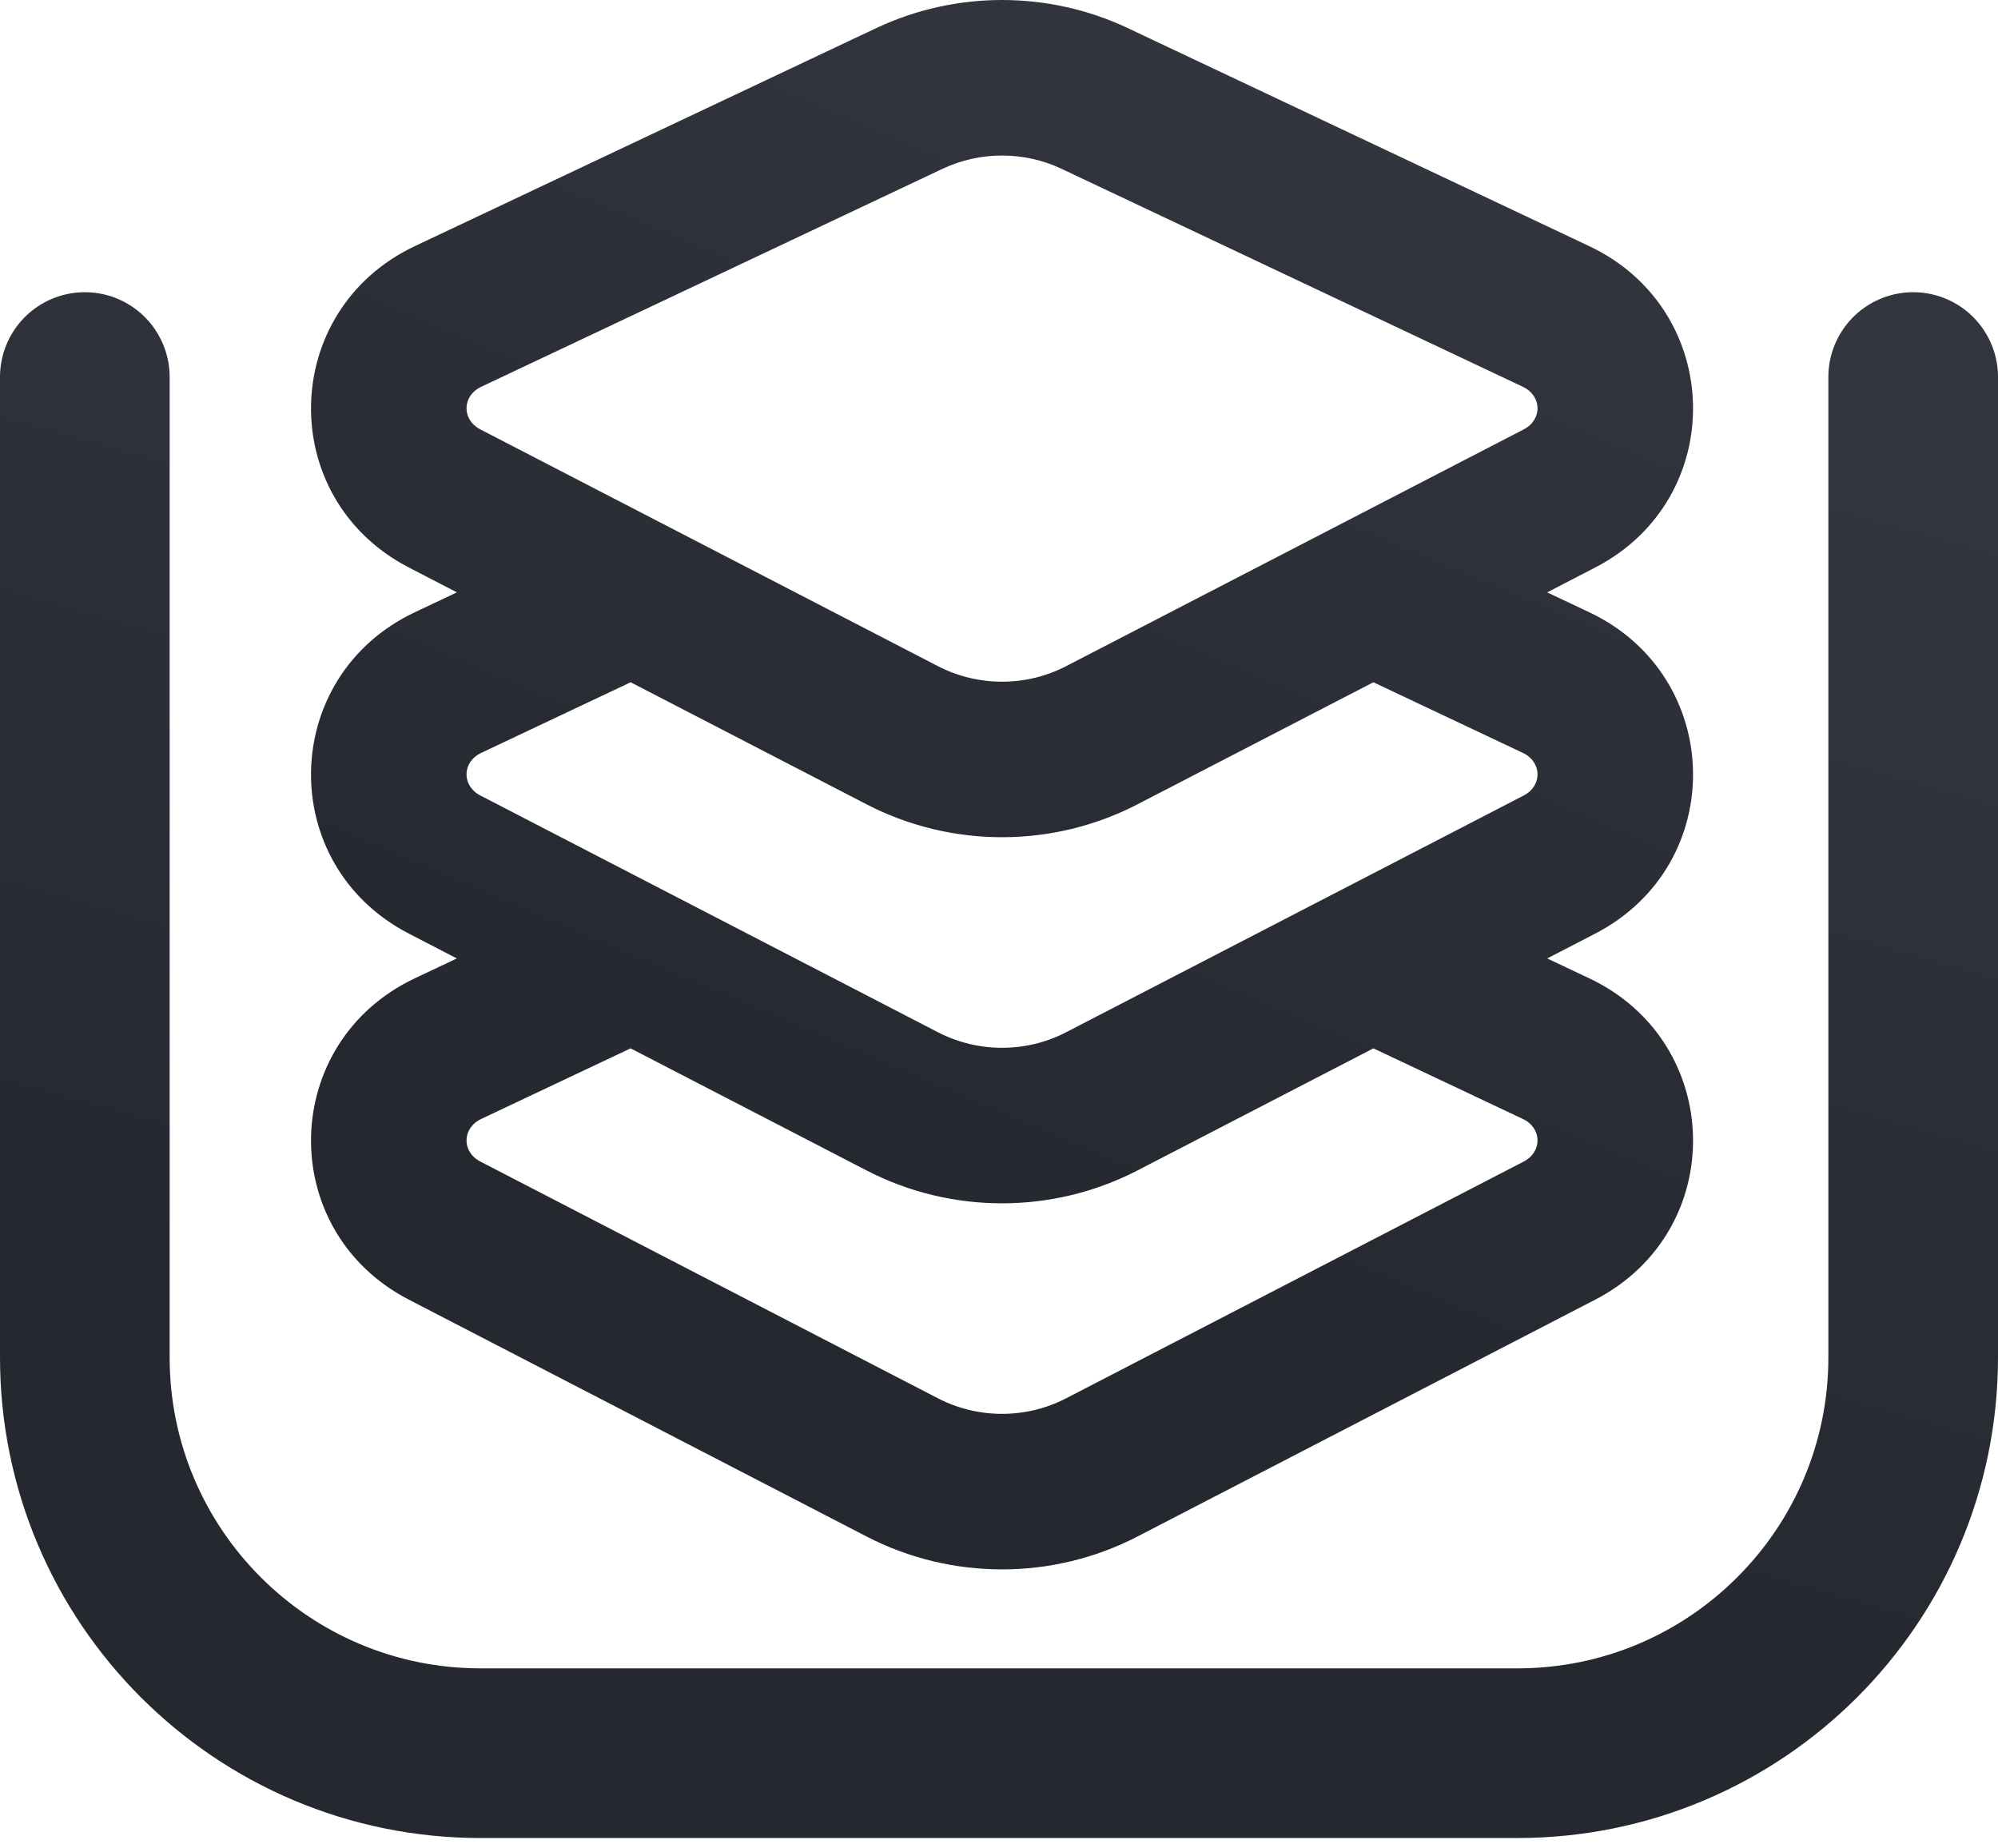
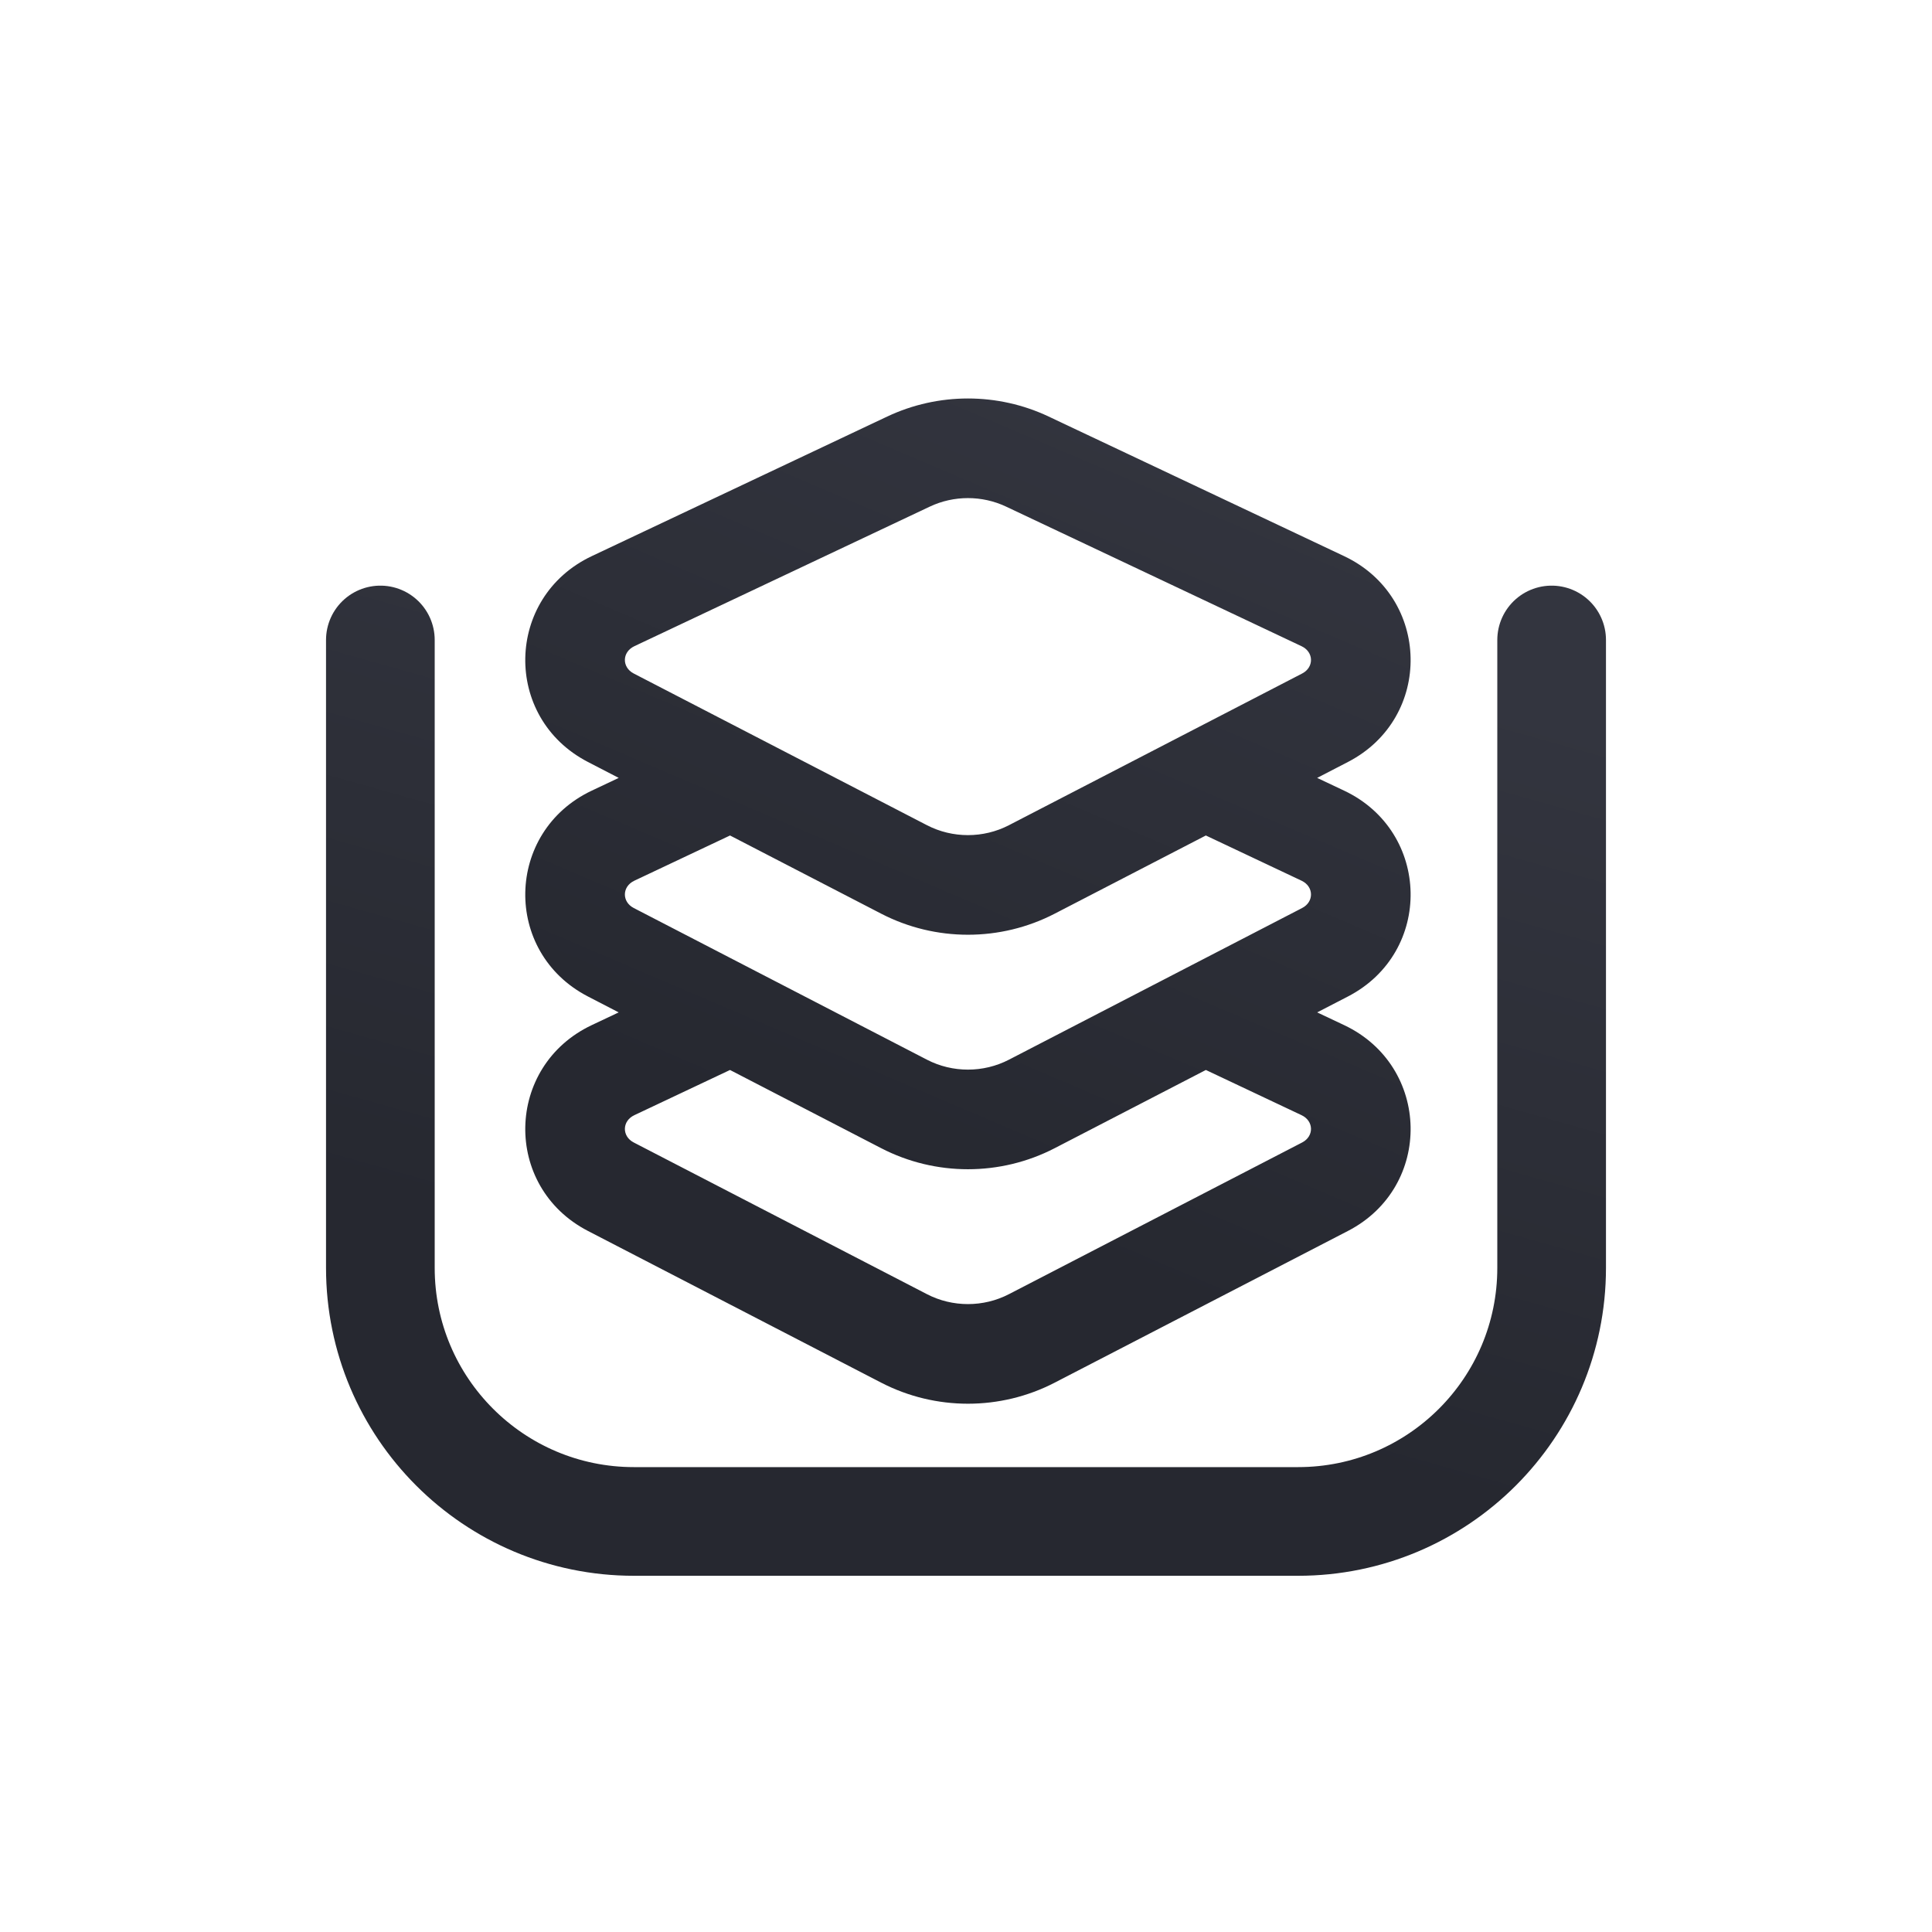
- <svg xmlns="http://www.w3.org/2000/svg" width="106" height="98" viewBox="0 0 106 98" fill="none">
-   <path fill-rule="evenodd" clip-rule="evenodd" d="M59.416 2.4C55.466 0.533 50.856 0.533 46.906 2.4L22.436 13.96C15.996 17.003 15.813 25.937 22.151 29.216L26.495 31.463L22.436 33.381C15.996 36.424 15.813 45.357 22.151 48.636L26.492 50.882L22.436 52.799C15.996 55.841 15.813 64.775 22.151 68.054L46.438 80.618C50.642 82.793 55.68 82.793 59.884 80.618L84.17 68.054C90.509 64.775 90.325 55.841 83.886 52.799L79.829 50.882L84.17 48.636C90.509 45.357 90.325 36.424 83.886 33.381L79.826 31.463L84.17 29.216C90.509 25.937 90.325 17.003 83.886 13.96L59.416 2.4ZM72.843 35.076L59.884 41.78C55.68 43.955 50.642 43.955 46.438 41.78L33.479 35.076L25.106 39.032C23.328 39.872 23.297 42.192 25.023 43.085L34.887 48.188C34.949 48.218 35.01 48.249 35.07 48.283L49.31 55.649C51.712 56.892 54.609 56.892 57.012 55.649L71.251 48.283C71.311 48.249 71.373 48.217 71.436 48.188L81.298 43.085C83.024 42.192 82.993 39.872 81.216 39.032L72.843 35.076ZM49.575 8.051C51.835 6.983 54.486 6.983 56.746 8.051L81.216 19.612C82.993 20.451 83.024 22.772 81.298 23.665L57.012 36.229C54.609 37.472 51.712 37.472 49.31 36.229L25.023 23.665C23.297 22.772 23.328 20.451 25.106 19.612L49.575 8.051ZM25.106 58.45L33.476 54.495L46.438 61.201C50.642 63.375 55.68 63.375 59.884 61.201L72.845 54.495L81.216 58.45C82.993 59.29 83.024 61.61 81.298 62.503L57.012 75.068C54.609 76.311 51.712 76.311 49.31 75.068L25.023 62.503C23.297 61.61 23.328 59.29 25.106 58.45Z" fill="url(#paint0_linear_3746_3038)" />
-   <path d="M46.906 2.4L46.479 1.495L46.479 1.495L46.906 2.4ZM59.416 2.4L59.843 1.495V1.495L59.416 2.4ZM22.436 13.96L22.009 13.056L22.009 13.056L22.436 13.96ZM22.151 29.216L22.611 28.328H22.611L22.151 29.216ZM26.495 31.463L26.922 32.367L28.75 31.504L26.955 30.575L26.495 31.463ZM22.436 33.381L22.863 34.285L22.863 34.285L22.436 33.381ZM22.151 48.636L21.692 49.525H21.692L22.151 48.636ZM26.492 50.882L26.919 51.786L28.747 50.923L26.952 49.994L26.492 50.882ZM22.436 52.799L22.009 51.895H22.009L22.436 52.799ZM22.151 68.054L21.692 68.942H21.692L22.151 68.054ZM46.438 80.618L46.897 79.73L46.897 79.73L46.438 80.618ZM59.884 80.618L59.424 79.73L59.424 79.73L59.884 80.618ZM84.17 68.054L84.63 68.942L84.63 68.942L84.17 68.054ZM83.886 52.799L84.313 51.895L84.313 51.895L83.886 52.799ZM79.829 50.882L79.37 49.994L77.574 50.923L79.402 51.786L79.829 50.882ZM84.17 48.636L84.63 49.525L84.63 49.525L84.17 48.636ZM83.886 33.381L84.313 32.477L84.313 32.477L83.886 33.381ZM79.826 31.463L79.367 30.575L77.571 31.504L79.399 32.367L79.826 31.463ZM84.17 29.216L84.63 30.104L84.63 30.104L84.17 29.216ZM83.886 13.96L84.313 13.056L84.313 13.056L83.886 13.96ZM72.843 35.076L73.27 34.172L72.823 33.961L72.383 34.188L72.843 35.076ZM59.884 41.78L59.424 40.892L59.424 40.892L59.884 41.78ZM46.438 41.78L46.897 40.892L46.897 40.892L46.438 41.78ZM33.479 35.076L33.938 34.188L33.499 33.961L33.052 34.172L33.479 35.076ZM25.106 39.032L24.678 38.128L24.678 38.128L25.106 39.032ZM25.023 43.085L24.564 43.974L24.564 43.974L25.023 43.085ZM34.887 48.188L34.427 49.076L34.442 49.084L34.456 49.091L34.887 48.188ZM35.07 48.283L34.581 49.155L34.596 49.163L34.61 49.171L35.07 48.283ZM49.31 55.649L48.85 56.538L48.85 56.538L49.31 55.649ZM57.012 55.649L57.471 56.538L57.471 56.538L57.012 55.649ZM71.251 48.283L71.71 49.171L71.725 49.164L71.74 49.156L71.251 48.283ZM71.436 48.188L71.865 49.091L71.88 49.084L71.895 49.076L71.436 48.188ZM81.298 43.085L81.758 43.974L81.758 43.973L81.298 43.085ZM81.216 39.032L81.643 38.128L81.643 38.128L81.216 39.032ZM56.746 8.051L56.319 8.955L56.319 8.955L56.746 8.051ZM49.575 8.051L50.003 8.955L50.003 8.955L49.575 8.051ZM81.216 19.612L81.643 18.707L81.643 18.707L81.216 19.612ZM81.298 23.665L81.758 24.553L81.758 24.553L81.298 23.665ZM57.012 36.229L57.471 37.117L57.472 37.117L57.012 36.229ZM49.31 36.229L48.85 37.117L48.85 37.117L49.31 36.229ZM25.023 23.665L24.564 24.553L24.564 24.553L25.023 23.665ZM25.106 19.612L25.533 20.516L25.533 20.516L25.106 19.612ZM33.476 54.495L33.936 53.607L33.496 53.38L33.049 53.591L33.476 54.495ZM25.106 58.45L25.533 59.354L25.533 59.354L25.106 58.45ZM46.438 61.201L45.978 62.089L45.978 62.089L46.438 61.201ZM59.884 61.201L60.343 62.089L60.343 62.089L59.884 61.201ZM72.845 54.495L73.272 53.591L72.825 53.38L72.386 53.607L72.845 54.495ZM81.216 58.45L80.789 59.354L80.789 59.354L81.216 58.45ZM81.298 62.503L81.758 63.391L81.758 63.391L81.298 62.503ZM57.012 75.068L57.471 75.956L57.472 75.956L57.012 75.068ZM49.31 75.068L48.85 75.956L48.85 75.956L49.31 75.068ZM25.023 62.503L25.483 61.615H25.483L25.023 62.503ZM47.333 3.304C51.013 1.565 55.309 1.565 58.989 3.304L59.843 1.495C55.623 -0.498 50.699 -0.498 46.479 1.495L47.333 3.304ZM22.863 14.865L47.333 3.304L46.479 1.495L22.009 13.056L22.863 14.865ZM22.611 28.328C17.011 25.431 17.168 17.555 22.863 14.865L22.009 13.056C14.824 16.451 14.614 26.443 21.692 30.104L22.611 28.328ZM26.955 30.575L22.611 28.328L21.692 30.104L26.036 32.351L26.955 30.575ZM26.068 30.559L22.009 32.477L22.863 34.285L26.922 32.367L26.068 30.559ZM22.009 32.477C14.824 35.871 14.614 45.863 21.692 49.525L22.611 47.748C17.011 44.851 17.168 36.976 22.863 34.285L22.009 32.477ZM21.692 49.525L26.033 51.77L26.952 49.994L22.611 47.748L21.692 49.525ZM26.065 49.978L22.009 51.895L22.863 53.703L26.919 51.786L26.065 49.978ZM22.009 51.895C14.824 55.289 14.614 65.281 21.692 68.942L22.611 67.166C17.011 64.269 17.168 56.394 22.863 53.703L22.009 51.895ZM21.692 68.942L45.978 81.507L46.897 79.73L22.611 67.166L21.692 68.942ZM45.978 81.507C50.47 83.831 55.851 83.831 60.343 81.507L59.424 79.73C55.509 81.756 50.813 81.756 46.897 79.73L45.978 81.507ZM60.343 81.507L84.63 68.942L83.711 67.166L59.424 79.73L60.343 81.507ZM84.63 68.942C91.707 65.281 91.498 55.289 84.313 51.895L83.459 53.703C89.153 56.394 89.31 64.269 83.711 67.166L84.63 68.942ZM84.313 51.895L80.256 49.978L79.402 51.786L83.459 53.703L84.313 51.895ZM80.289 51.77L84.63 49.525L83.711 47.748L79.37 49.994L80.289 51.77ZM84.63 49.525C91.707 45.863 91.498 35.871 84.313 32.477L83.459 34.285C89.153 36.976 89.31 44.851 83.711 47.748L84.63 49.525ZM84.313 32.477L80.254 30.559L79.399 32.367L83.459 34.285L84.313 32.477ZM83.711 28.328L79.367 30.575L80.286 32.351L84.63 30.104L83.711 28.328ZM83.459 14.865C89.153 17.555 89.31 25.431 83.711 28.328L84.63 30.104C91.707 26.443 91.498 16.451 84.313 13.056L83.459 14.865ZM58.989 3.304L83.459 14.865L84.313 13.056L59.843 1.495L58.989 3.304ZM72.383 34.188L59.424 40.892L60.343 42.668L73.302 35.964L72.383 34.188ZM59.424 40.892C55.509 42.918 50.813 42.918 46.897 40.892L45.978 42.668C50.47 44.992 55.851 44.992 60.343 42.668L59.424 40.892ZM46.897 40.892L33.938 34.188L33.019 35.964L45.978 42.668L46.897 40.892ZM25.533 39.936L33.906 35.98L33.052 34.172L24.678 38.128L25.533 39.936ZM25.483 42.197C24.491 41.684 24.504 40.422 25.533 39.936L24.678 38.128C22.151 39.322 22.103 42.7 24.564 43.974L25.483 42.197ZM35.346 47.3L25.483 42.197L24.564 43.974L34.427 49.076L35.346 47.3ZM35.558 47.41C35.479 47.366 35.398 47.324 35.317 47.285L34.456 49.091C34.499 49.111 34.541 49.133 34.581 49.155L35.558 47.41ZM49.769 54.761L35.529 47.395L34.61 49.171L48.85 56.538L49.769 54.761ZM56.553 54.761C54.438 55.855 51.884 55.855 49.769 54.761L48.85 56.538C51.541 57.93 54.78 57.93 57.471 56.538L56.553 54.761ZM70.791 47.395L56.553 54.761L57.471 56.538L71.71 49.171L70.791 47.395ZM71.006 47.285C70.923 47.324 70.842 47.366 70.762 47.411L71.74 49.156C71.781 49.133 71.823 49.111 71.865 49.091L71.006 47.285ZM80.839 42.197L70.976 47.3L71.895 49.076L81.758 43.974L80.839 42.197ZM80.788 39.936C81.817 40.422 81.83 41.684 80.839 42.197L81.758 43.973C84.218 42.7 84.17 39.322 81.643 38.128L80.788 39.936ZM72.415 35.98L80.789 39.936L81.643 38.128L73.27 34.172L72.415 35.98ZM57.173 7.147C54.643 5.951 51.678 5.951 49.148 7.147L50.003 8.955C51.992 8.015 54.33 8.015 56.319 8.955L57.173 7.147ZM81.643 18.707L57.173 7.147L56.319 8.955L80.789 20.516L81.643 18.707ZM81.758 24.553C84.218 23.28 84.17 19.901 81.643 18.707L80.789 20.516C81.817 21.002 81.83 22.264 80.839 22.777L81.758 24.553ZM57.472 37.117L81.758 24.553L80.839 22.777L56.553 35.341L57.472 37.117ZM48.85 37.117C51.541 38.509 54.78 38.509 57.471 37.117L56.553 35.341C54.438 36.435 51.884 36.435 49.769 35.341L48.85 37.117ZM24.564 24.553L48.85 37.117L49.769 35.341L25.483 22.777L24.564 24.553ZM24.678 18.707C22.151 19.901 22.103 23.28 24.564 24.553L25.483 22.777C24.491 22.264 24.504 21.002 25.533 20.516L24.678 18.707ZM49.148 7.147L24.678 18.707L25.533 20.516L50.003 8.955L49.148 7.147ZM33.049 53.591L24.678 57.546L25.533 59.354L33.903 55.4L33.049 53.591ZM46.897 60.312L33.936 53.607L33.017 55.384L45.978 62.089L46.897 60.312ZM59.424 60.312C55.509 62.338 50.813 62.338 46.897 60.312L45.978 62.089C50.47 64.412 55.851 64.413 60.343 62.089L59.424 60.312ZM72.386 53.607L59.424 60.312L60.343 62.089L73.305 55.383L72.386 53.607ZM81.643 57.546L73.272 53.591L72.418 55.4L80.789 59.354L81.643 57.546ZM81.758 63.391C84.218 62.118 84.17 58.739 81.643 57.546L80.789 59.354C81.817 59.84 81.83 61.102 80.839 61.615L81.758 63.391ZM57.472 75.956L81.758 63.391L80.839 61.615L56.553 74.179L57.472 75.956ZM48.85 75.956C51.541 77.348 54.78 77.348 57.471 75.956L56.553 74.179C54.438 75.273 51.884 75.273 49.769 74.179L48.85 75.956ZM24.564 63.391L48.85 75.956L49.769 74.179L25.483 61.615L24.564 63.391ZM24.678 57.546C22.151 58.739 22.103 62.118 24.564 63.391L25.483 61.615C24.491 61.102 24.505 59.84 25.533 59.354L24.678 57.546Z" fill="url(#paint1_linear_3746_3038)" />
-   <path d="M101.5 20V72C101.5 83.598 92.098 93 80.5 93H25.5C13.902 93 4.5 83.598 4.5 72V20" stroke="url(#paint2_linear_3746_3038)" stroke-width="9" stroke-linecap="round" />
+ <svg xmlns="http://www.w3.org/2000/svg" width="160" height="160" viewBox="0 0 160 160" fill="none">
+   <path fill-rule="evenodd" clip-rule="evenodd" d="M86.416 35.4C82.466 33.533 77.856 33.533 73.906 35.4L49.436 46.961C42.996 50.003 42.813 58.937 49.151 62.216L53.495 64.463L49.436 66.381C42.996 69.424 42.813 78.357 49.151 81.636L53.492 83.882L49.436 85.799C42.996 88.841 42.813 97.775 49.151 101.054L73.438 113.618C77.642 115.793 82.68 115.793 86.884 113.618L111.17 101.054C117.509 97.775 117.325 88.841 110.886 85.799L106.829 83.882L111.17 81.636C117.509 78.357 117.325 69.424 110.886 66.381L106.826 64.463L111.17 62.216C117.509 58.937 117.325 50.003 110.886 46.961L86.416 35.4ZM99.843 68.076L86.884 74.78C82.68 76.955 77.642 76.955 73.438 74.78L60.479 68.076L52.106 72.032C50.328 72.872 50.297 75.192 52.023 76.085L61.887 81.188C61.949 81.218 62.01 81.249 62.07 81.283L76.31 88.649C78.713 89.892 81.609 89.892 84.012 88.649L98.251 81.283C98.311 81.249 98.373 81.217 98.436 81.188L108.298 76.085C110.024 75.192 109.993 72.872 108.216 72.032L99.843 68.076ZM76.575 41.051C78.835 39.983 81.486 39.983 83.746 41.051L108.216 52.612C109.993 53.451 110.024 55.772 108.298 56.665L84.012 69.229C81.609 70.472 78.713 70.472 76.31 69.229L52.023 56.665C50.297 55.772 50.328 53.451 52.106 52.612L76.575 41.051ZM52.106 91.45L60.476 87.495L73.438 94.201C77.642 96.375 82.68 96.375 86.884 94.201L99.845 87.495L108.216 91.45C109.993 92.29 110.024 94.61 108.298 95.503L84.012 108.068C81.609 109.31 78.713 109.31 76.31 108.068L52.023 95.503C50.297 94.61 50.328 92.29 52.106 91.45Z" fill="url(#paint0_linear_3163_85620)" />
+   <path d="M73.906 35.4L73.479 34.495L73.479 34.495L73.906 35.4ZM86.416 35.4L86.843 34.495V34.495L86.416 35.4ZM49.436 46.961L49.009 46.056L49.009 46.056L49.436 46.961ZM49.151 62.216L49.611 61.328H49.611L49.151 62.216ZM53.495 64.463L53.922 65.367L55.75 64.504L53.955 63.575L53.495 64.463ZM49.436 66.381L49.863 67.285L49.863 67.285L49.436 66.381ZM49.151 81.636L48.692 82.525H48.692L49.151 81.636ZM53.492 83.882L53.919 84.787L55.747 83.923L53.952 82.994L53.492 83.882ZM49.436 85.799L49.009 84.895H49.009L49.436 85.799ZM49.151 101.054L48.692 101.942H48.692L49.151 101.054ZM73.438 113.618L73.897 112.73L73.897 112.73L73.438 113.618ZM86.884 113.618L86.424 112.73L86.424 112.73L86.884 113.618ZM111.17 101.054L111.63 101.942L111.63 101.942L111.17 101.054ZM110.886 85.799L111.313 84.895L111.313 84.895L110.886 85.799ZM106.829 83.882L106.37 82.994L104.574 83.923L106.402 84.787L106.829 83.882ZM111.17 81.636L111.63 82.525L111.63 82.525L111.17 81.636ZM110.886 66.381L111.313 65.477L111.313 65.477L110.886 66.381ZM106.826 64.463L106.367 63.575L104.571 64.504L106.399 65.367L106.826 64.463ZM111.17 62.216L111.63 63.104L111.63 63.104L111.17 62.216ZM110.886 46.961L111.313 46.056L111.313 46.056L110.886 46.961ZM99.843 68.076L100.27 67.172L99.823 66.96L99.383 67.188L99.843 68.076ZM86.884 74.78L86.424 73.892L86.424 73.892L86.884 74.78ZM73.438 74.78L73.897 73.892L73.897 73.892L73.438 74.78ZM60.479 68.076L60.938 67.188L60.499 66.961L60.052 67.172L60.479 68.076ZM52.106 72.032L51.678 71.128L51.678 71.128L52.106 72.032ZM52.023 76.085L51.564 76.974L51.564 76.974L52.023 76.085ZM61.887 81.188L61.427 82.076L61.442 82.084L61.456 82.091L61.887 81.188ZM62.07 81.283L61.581 82.155L61.596 82.163L61.61 82.171L62.07 81.283ZM76.31 88.649L75.85 89.538L75.85 89.538L76.31 88.649ZM84.012 88.649L84.472 89.538L84.472 89.538L84.012 88.649ZM98.251 81.283L98.71 82.171L98.725 82.164L98.74 82.156L98.251 81.283ZM98.436 81.188L98.865 82.091L98.88 82.084L98.895 82.076L98.436 81.188ZM108.298 76.085L108.758 76.974L108.758 76.973L108.298 76.085ZM108.216 72.032L108.643 71.128L108.643 71.128L108.216 72.032ZM83.746 41.051L83.319 41.955L83.319 41.955L83.746 41.051ZM76.575 41.051L77.003 41.955L77.003 41.955L76.575 41.051ZM108.216 52.612L108.643 51.707L108.643 51.707L108.216 52.612ZM108.298 56.665L108.758 57.553L108.758 57.553L108.298 56.665ZM84.012 69.229L84.472 70.117L84.472 70.117L84.012 69.229ZM76.31 69.229L75.85 70.117L75.85 70.117L76.31 69.229ZM52.023 56.665L51.564 57.553L51.564 57.553L52.023 56.665ZM52.106 52.612L52.533 53.516L52.533 53.516L52.106 52.612ZM60.476 87.495L60.936 86.607L60.496 86.38L60.049 86.591L60.476 87.495ZM52.106 91.45L52.533 92.354L52.533 92.354L52.106 91.45ZM73.438 94.201L72.978 95.089L72.978 95.089L73.438 94.201ZM86.884 94.201L87.343 95.089L87.343 95.089L86.884 94.201ZM99.845 87.495L100.272 86.591L99.825 86.38L99.386 86.607L99.845 87.495ZM108.216 91.45L107.789 92.354L107.789 92.354L108.216 91.45ZM108.298 95.503L108.758 96.391L108.758 96.391L108.298 95.503ZM84.012 108.068L84.472 108.956L84.472 108.956L84.012 108.068ZM76.31 108.068L75.85 108.956L75.85 108.956L76.31 108.068ZM52.023 95.503L52.483 94.615H52.483L52.023 95.503ZM74.333 36.304C78.013 34.565 82.309 34.565 85.989 36.304L86.843 34.495C82.623 32.502 77.699 32.502 73.479 34.495L74.333 36.304ZM49.863 47.865L74.333 36.304L73.479 34.495L49.009 46.056L49.863 47.865ZM49.611 61.328C44.011 58.431 44.168 50.555 49.863 47.865L49.009 46.056C41.824 49.451 41.614 59.443 48.692 63.104L49.611 61.328ZM53.955 63.575L49.611 61.328L48.692 63.104L53.036 65.351L53.955 63.575ZM53.068 63.559L49.009 65.477L49.863 67.285L53.922 65.367L53.068 63.559ZM49.009 65.477C41.824 68.871 41.614 78.863 48.692 82.525L49.611 80.748C44.011 77.851 44.168 69.976 49.863 67.285L49.009 65.477ZM48.692 82.525L53.033 84.77L53.952 82.994L49.611 80.748L48.692 82.525ZM53.065 82.978L49.009 84.895L49.863 86.703L53.919 84.787L53.065 82.978ZM49.009 84.895C41.824 88.289 41.614 98.281 48.692 101.942L49.611 100.166C44.011 97.269 44.168 89.394 49.863 86.703L49.009 84.895ZM48.692 101.942L72.978 114.507L73.897 112.73L49.611 100.166L48.692 101.942ZM72.978 114.507C77.47 116.831 82.851 116.831 87.343 114.507L86.424 112.73C82.509 114.756 77.813 114.756 73.897 112.73L72.978 114.507ZM87.343 114.507L111.63 101.942L110.711 100.166L86.424 112.73L87.343 114.507ZM111.63 101.942C118.707 98.281 118.498 88.289 111.313 84.895L110.459 86.703C116.153 89.394 116.31 97.269 110.711 100.166L111.63 101.942ZM111.313 84.895L107.256 82.978L106.402 84.787L110.459 86.703L111.313 84.895ZM107.289 84.77L111.63 82.525L110.711 80.748L106.37 82.994L107.289 84.77ZM111.63 82.525C118.707 78.863 118.498 68.871 111.313 65.477L110.459 67.285C116.153 69.976 116.31 77.851 110.711 80.748L111.63 82.525ZM111.313 65.477L107.253 63.559L106.399 65.367L110.459 67.285L111.313 65.477ZM110.711 61.328L106.367 63.575L107.286 65.351L111.63 63.104L110.711 61.328ZM110.459 47.865C116.153 50.555 116.31 58.431 110.711 61.328L111.63 63.104C118.707 59.443 118.498 49.451 111.313 46.056L110.459 47.865ZM85.989 36.304L110.459 47.865L111.313 46.056L86.843 34.495L85.989 36.304ZM99.383 67.188L86.424 73.892L87.343 75.668L100.302 68.964L99.383 67.188ZM86.424 73.892C82.509 75.918 77.813 75.918 73.897 73.892L72.978 75.668C77.47 77.992 82.851 77.992 87.343 75.668L86.424 73.892ZM73.897 73.892L60.938 67.188L60.019 68.964L72.978 75.668L73.897 73.892ZM52.533 72.936L60.906 68.98L60.052 67.172L51.678 71.128L52.533 72.936ZM52.483 75.197C51.491 74.684 51.504 73.422 52.533 72.936L51.678 71.128C49.151 72.322 49.103 75.7 51.564 76.974L52.483 75.197ZM62.346 80.3L52.483 75.197L51.564 76.974L61.427 82.076L62.346 80.3ZM62.558 80.41C62.479 80.366 62.398 80.324 62.317 80.285L61.456 82.091C61.499 82.111 61.541 82.132 61.581 82.155L62.558 80.41ZM76.769 87.761L62.529 80.395L61.61 82.171L75.85 89.538L76.769 87.761ZM83.553 87.761C81.438 88.855 78.884 88.855 76.769 87.761L75.85 89.538C78.541 90.93 81.78 90.93 84.472 89.538L83.553 87.761ZM97.791 80.395L83.553 87.761L84.472 89.538L98.71 82.171L97.791 80.395ZM98.006 80.285C97.923 80.324 97.842 80.366 97.762 80.411L98.74 82.156C98.781 82.133 98.823 82.111 98.865 82.091L98.006 80.285ZM107.839 75.197L97.976 80.299L98.895 82.076L108.758 76.974L107.839 75.197ZM107.789 72.936C108.817 73.422 108.83 74.684 107.839 75.197L108.758 76.973C111.218 75.7 111.17 72.322 108.643 71.128L107.789 72.936ZM99.415 68.98L107.789 72.936L108.643 71.128L100.27 67.172L99.415 68.98ZM84.173 40.147C81.643 38.951 78.678 38.951 76.148 40.147L77.003 41.955C78.992 41.015 81.329 41.015 83.319 41.955L84.173 40.147ZM108.643 51.707L84.173 40.147L83.319 41.955L107.789 53.516L108.643 51.707ZM108.758 57.553C111.218 56.28 111.17 52.901 108.643 51.707L107.789 53.516C108.817 54.002 108.83 55.264 107.839 55.777L108.758 57.553ZM84.472 70.117L108.758 57.553L107.839 55.777L83.553 68.341L84.472 70.117ZM75.85 70.117C78.541 71.509 81.78 71.509 84.472 70.117L83.553 68.341C81.438 69.435 78.884 69.435 76.769 68.341L75.85 70.117ZM51.564 57.553L75.85 70.117L76.769 68.341L52.483 55.777L51.564 57.553ZM51.678 51.707C49.151 52.901 49.103 56.28 51.564 57.553L52.483 55.777C51.491 55.264 51.504 54.002 52.533 53.516L51.678 51.707ZM76.148 40.147L51.678 51.707L52.533 53.516L77.003 41.955L76.148 40.147ZM60.049 86.591L51.678 90.546L52.533 92.354L60.903 88.4L60.049 86.591ZM73.897 93.312L60.936 86.607L60.017 88.384L72.978 95.089L73.897 93.312ZM86.424 93.312C82.509 95.338 77.813 95.338 73.897 93.312L72.978 95.089C77.47 97.412 82.851 97.413 87.343 95.089L86.424 93.312ZM99.386 86.607L86.424 93.312L87.343 95.089L100.305 88.383L99.386 86.607ZM108.643 90.546L100.272 86.591L99.418 88.4L107.789 92.354L108.643 90.546ZM108.758 96.391C111.218 95.118 111.17 91.74 108.643 90.546L107.789 92.354C108.817 92.84 108.83 94.102 107.839 94.615L108.758 96.391ZM84.472 108.956L108.758 96.391L107.839 94.615L83.553 107.179L84.472 108.956ZM75.85 108.956C78.541 110.348 81.78 110.348 84.472 108.956L83.553 107.179C81.438 108.273 78.884 108.273 76.769 107.179L75.85 108.956ZM51.564 96.391L75.85 108.956L76.769 107.179L52.483 94.615L51.564 96.391ZM51.678 90.546C49.151 91.739 49.103 95.118 51.564 96.391L52.483 94.615C51.491 94.102 51.505 92.84 52.533 92.354L51.678 90.546Z" fill="url(#paint1_linear_3163_85620)" />
+   <path d="M128.5 53V105C128.5 116.598 119.098 126 107.5 126H52.5C40.902 126 31.5 116.598 31.5 105V53" stroke="url(#paint2_linear_3163_85620)" stroke-width="9" stroke-linecap="round" />
  <defs>
-     <linearGradient id="paint0_linear_3746_3038" x1="66.337" y1="-2.047" x2="39.15" y2="61.709" gradientUnits="userSpaceOnUse">
+     <linearGradient id="paint0_linear_3163_85620" x1="93.337" y1="30.953" x2="66.15" y2="94.709" gradientUnits="userSpaceOnUse">
      <stop stop-color="#33353F" />
      <stop offset="1" stop-color="#262830" />
    </linearGradient>
-     <linearGradient id="paint1_linear_3746_3038" x1="66.337" y1="-2.047" x2="39.15" y2="61.709" gradientUnits="userSpaceOnUse">
+     <linearGradient id="paint1_linear_3163_85620" x1="93.337" y1="30.953" x2="66.15" y2="94.709" gradientUnits="userSpaceOnUse">
      <stop stop-color="#33353F" />
      <stop offset="1" stop-color="#262830" />
    </linearGradient>
-     <linearGradient id="paint2_linear_3746_3038" x1="70.92" y1="17.262" x2="53.252" y2="79.983" gradientUnits="userSpaceOnUse">
+     <linearGradient id="paint2_linear_3163_85620" x1="97.92" y1="50.263" x2="80.252" y2="112.983" gradientUnits="userSpaceOnUse">
      <stop stop-color="#33353F" />
      <stop offset="1" stop-color="#262830" />
    </linearGradient>
  </defs>
</svg>
